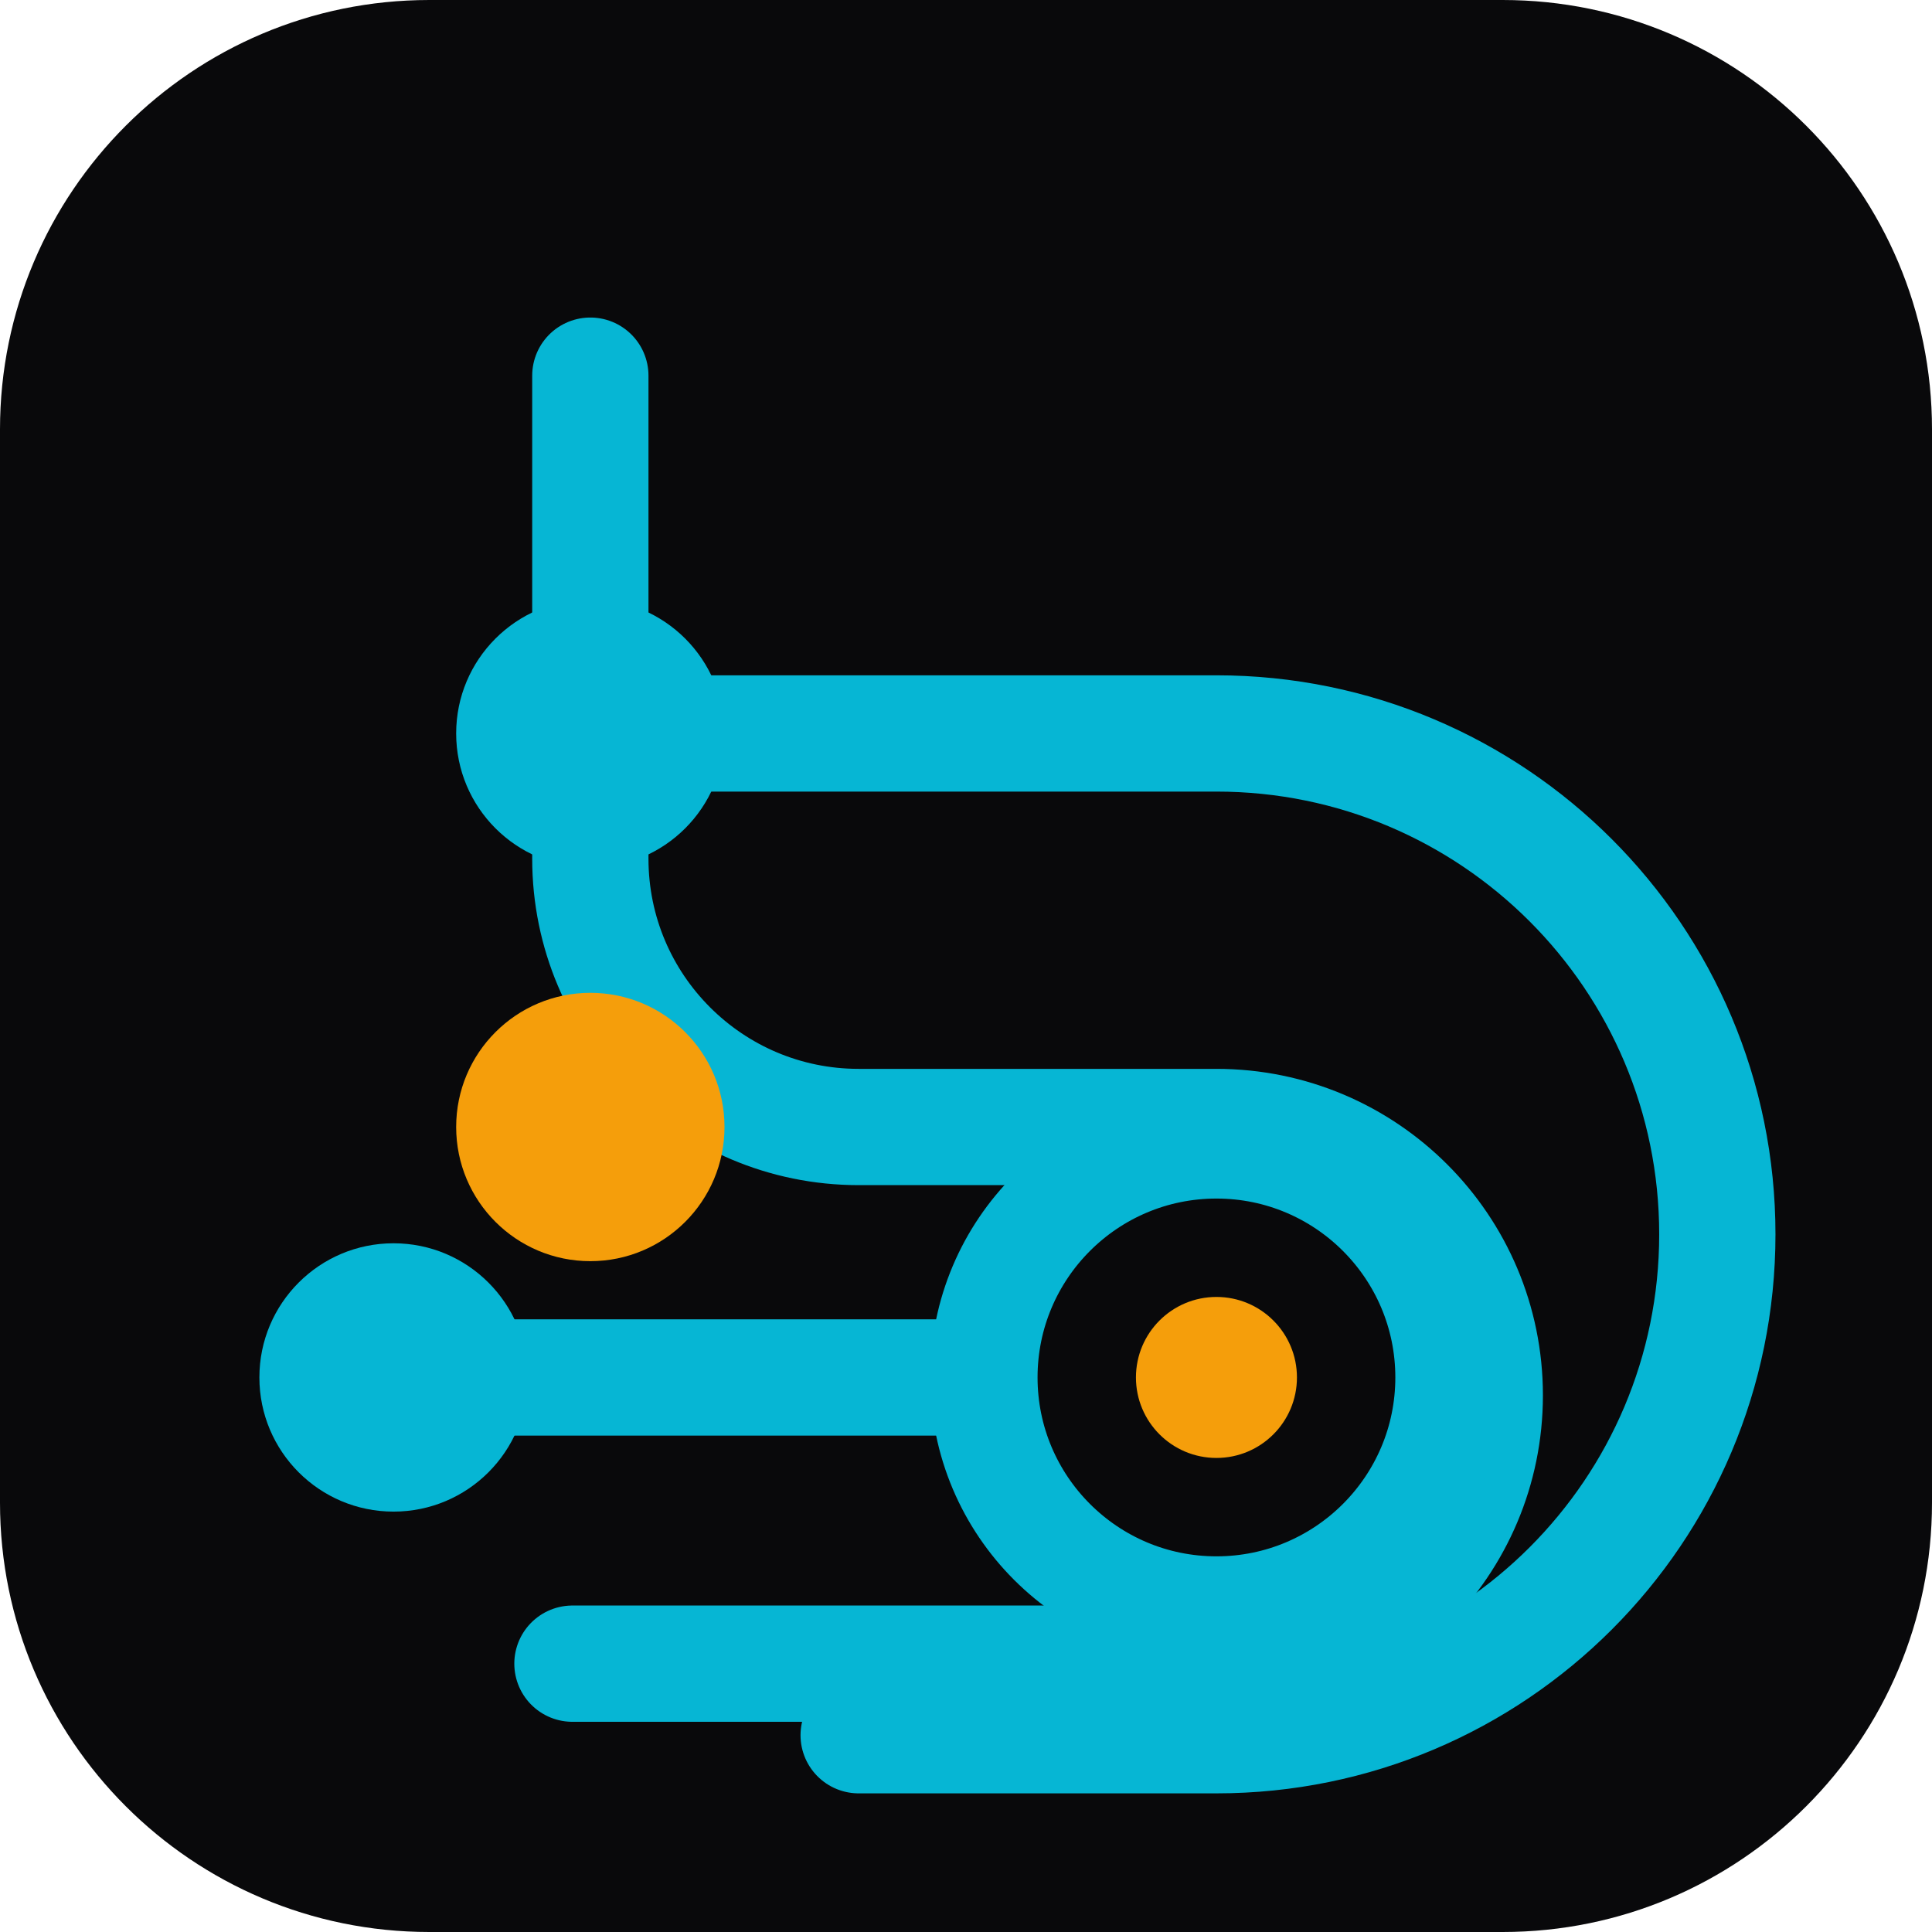
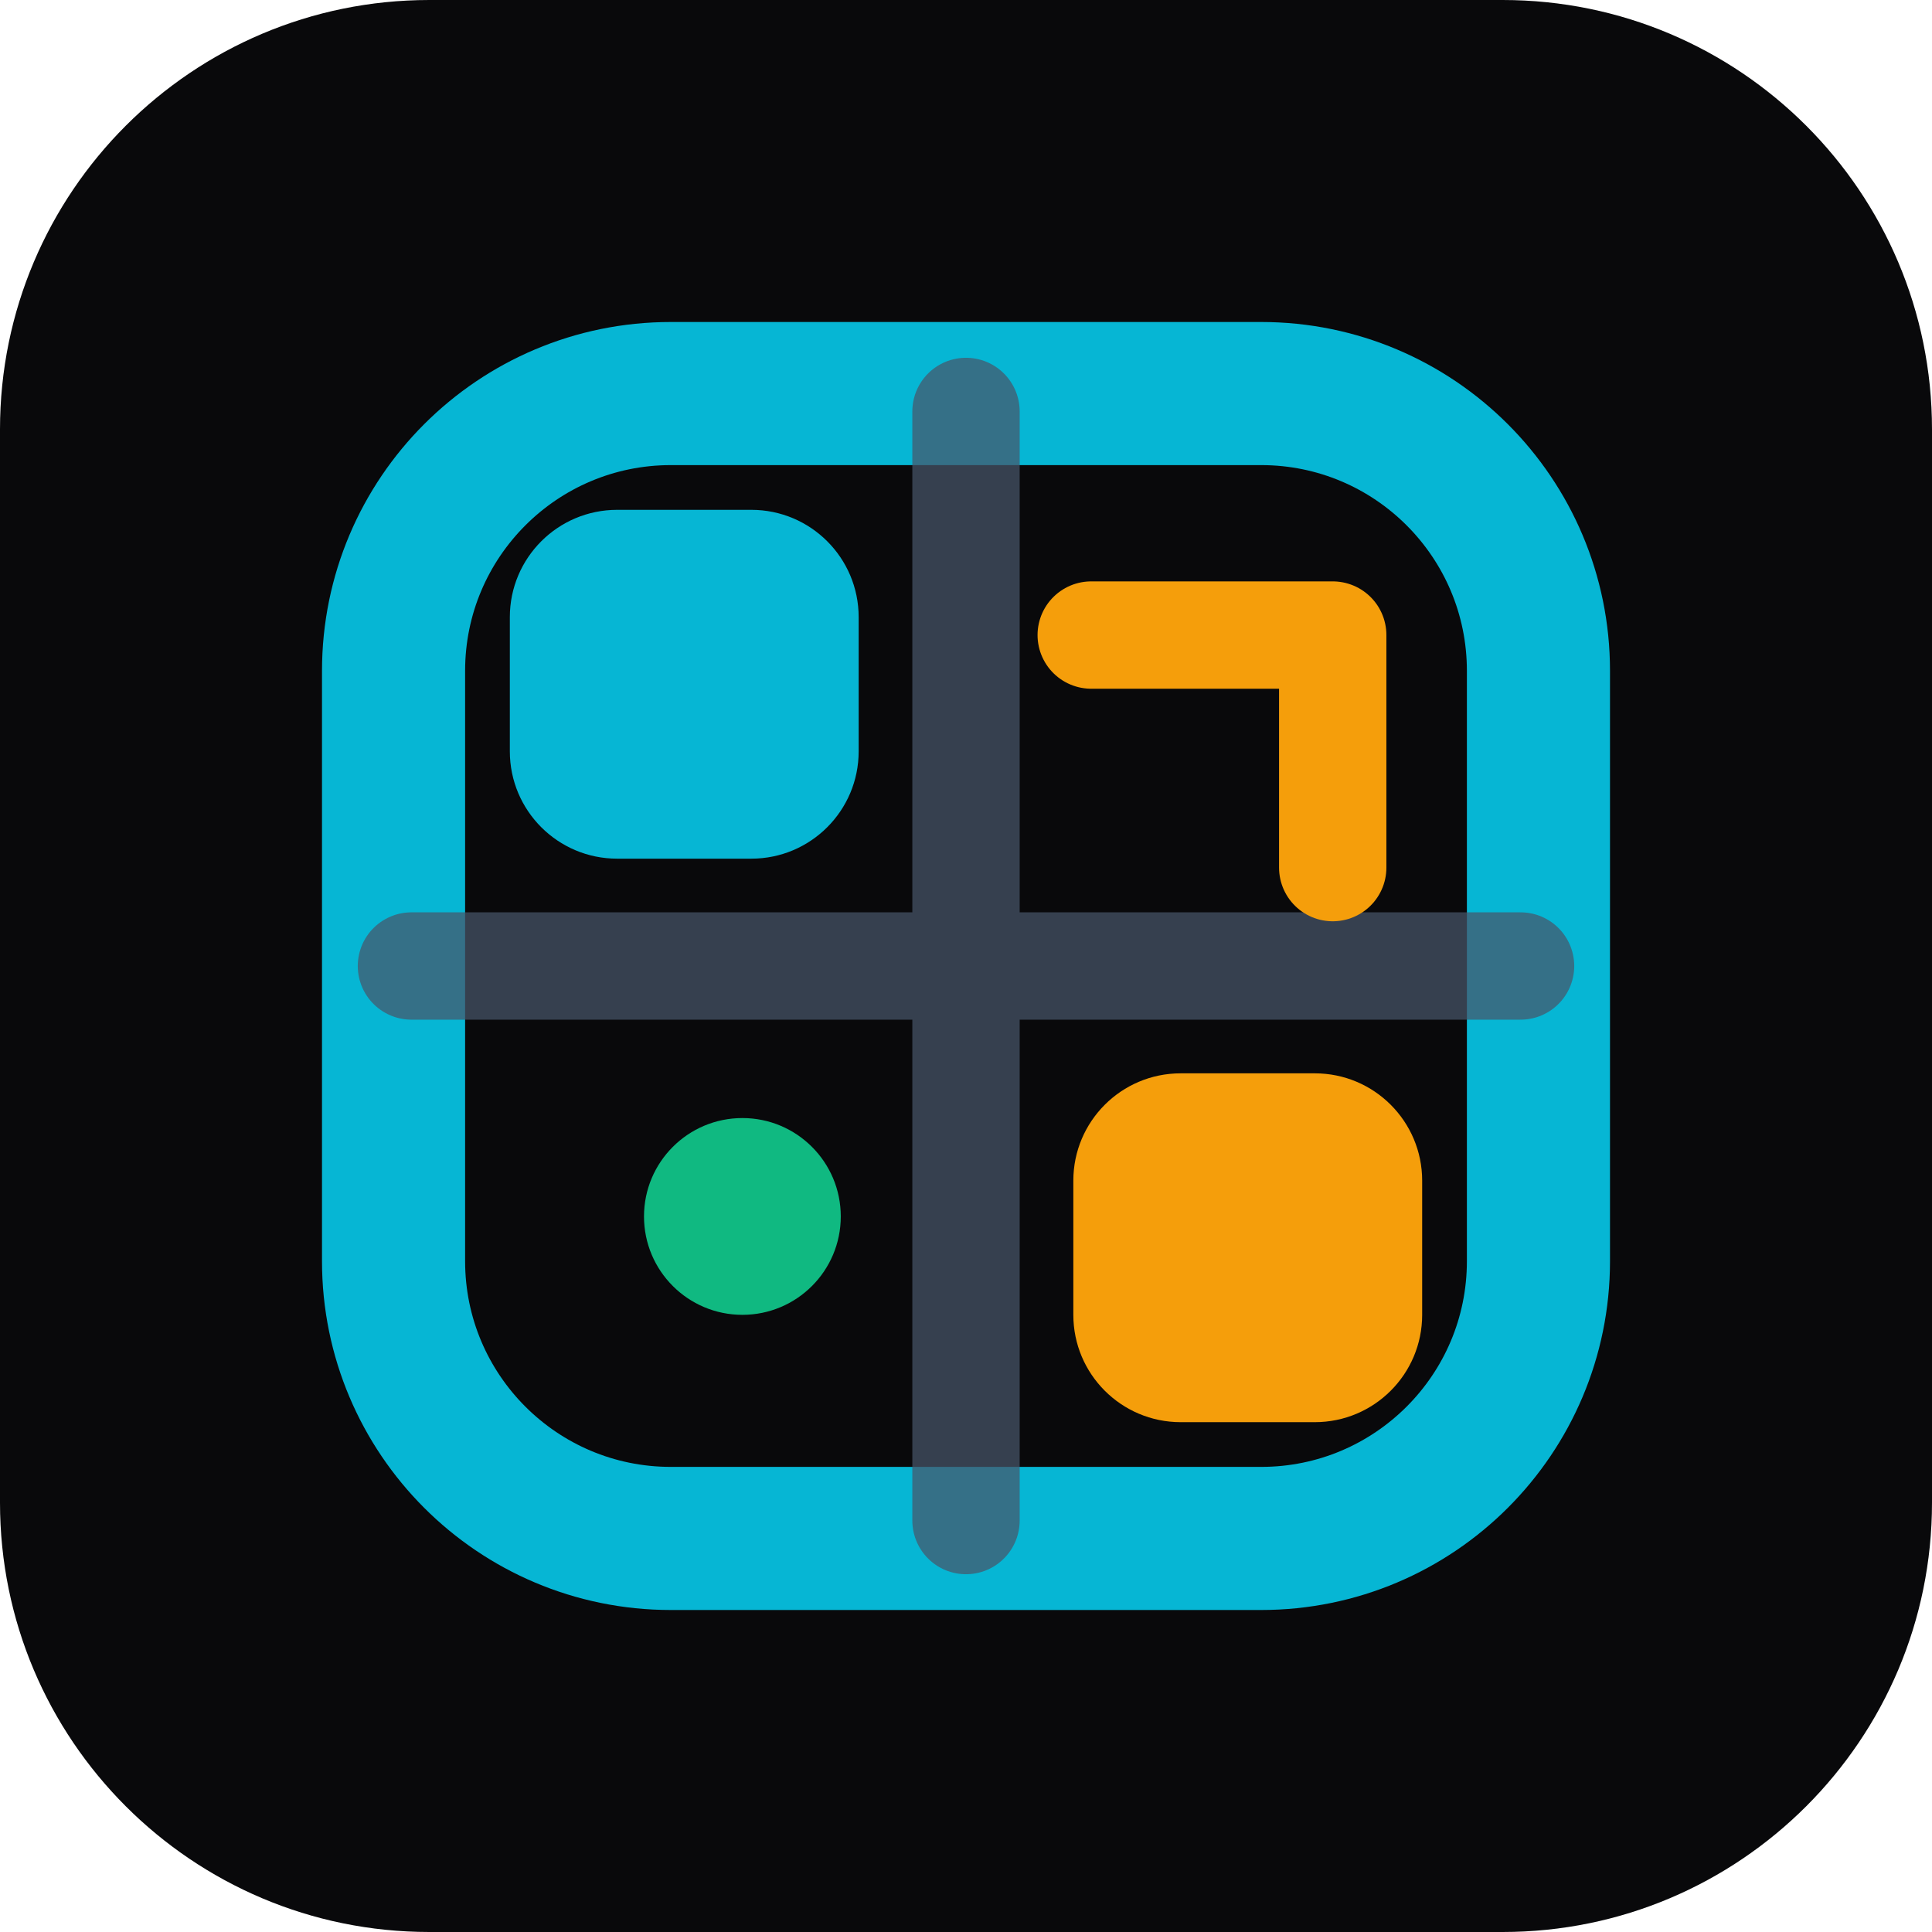
- <svg xmlns="http://www.w3.org/2000/svg" viewBox="0 0 216 216" fill="none">
+ <svg xmlns="http://www.w3.org/2000/svg" width="216" height="216" viewBox="0 0 216 216" fill="none">
  <rect width="216" height="216" rx="48" fill="#09090B" />
-   <path d="M66 42V96C66 112.569 79.431 126 96 126H136C152.569 126 166 139.431 166 156C166 172.569 152.569 186 136 186H64" stroke="#06B6D4" stroke-width="13" stroke-linecap="round" stroke-linejoin="round" />
-   <path d="M66 82H136C166.928 82 192 107.072 192 138C192 168.928 166.928 194 136 194H96" stroke="#06B6D4" stroke-width="13" stroke-linecap="round" />
-   <path d="M44 154H132" stroke="#06B6D4" stroke-width="13" stroke-linecap="round" />
-   <circle cx="136" cy="154" r="26" fill="#09090B" stroke="#06B6D4" stroke-width="12" />
-   <circle cx="136" cy="154" r="9" fill="#F59E0B" />
-   <circle cx="66" cy="82" r="15" fill="#06B6D4" />
-   <circle cx="66" cy="126" r="15" fill="#F59E0B" />
-   <circle cx="44" cy="154" r="15" fill="#06B6D4" />
+   <rect x="44" y="44" width="128" height="128" rx="31" stroke="#06B6D4" stroke-width="16" />
+   <path d="M108 46V170M46 108H170" stroke="#475569" stroke-width="12" stroke-linecap="round" opacity="0.72" />
+   <rect x="57" y="57" width="39" height="39" rx="12" fill="#06B6D4" />
+   <rect x="120" y="120" width="39" height="39" rx="12" fill="#F59E0B" />
+   <path d="M122 71H149M149 71V97" stroke="#F59E0B" stroke-width="12" stroke-linecap="round" />
+   <circle cx="83" cy="136" r="11" fill="#10B981" />
</svg>
